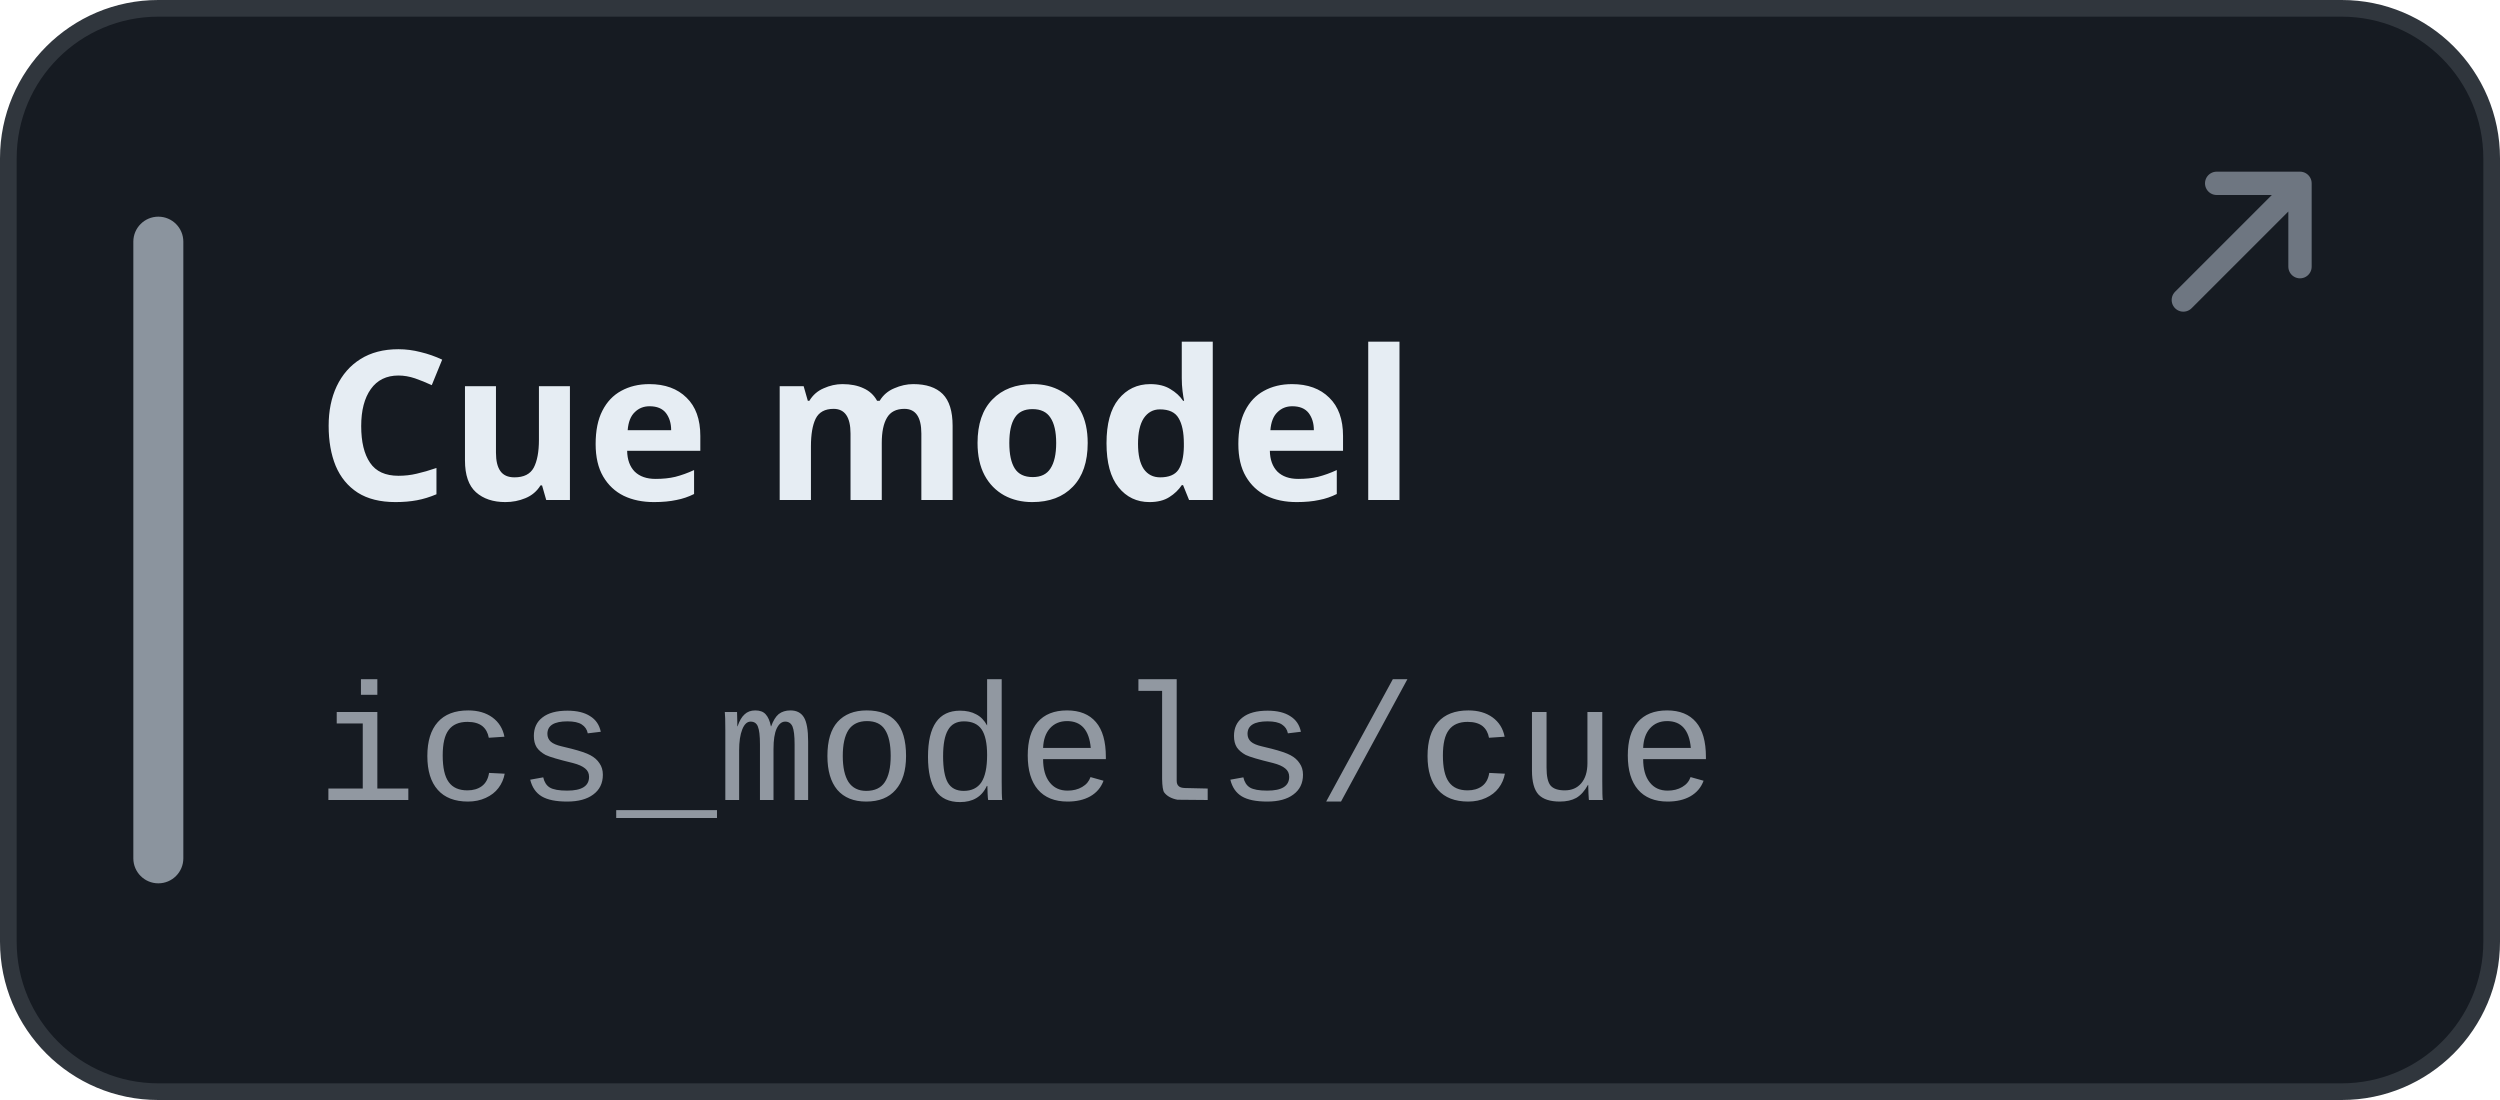
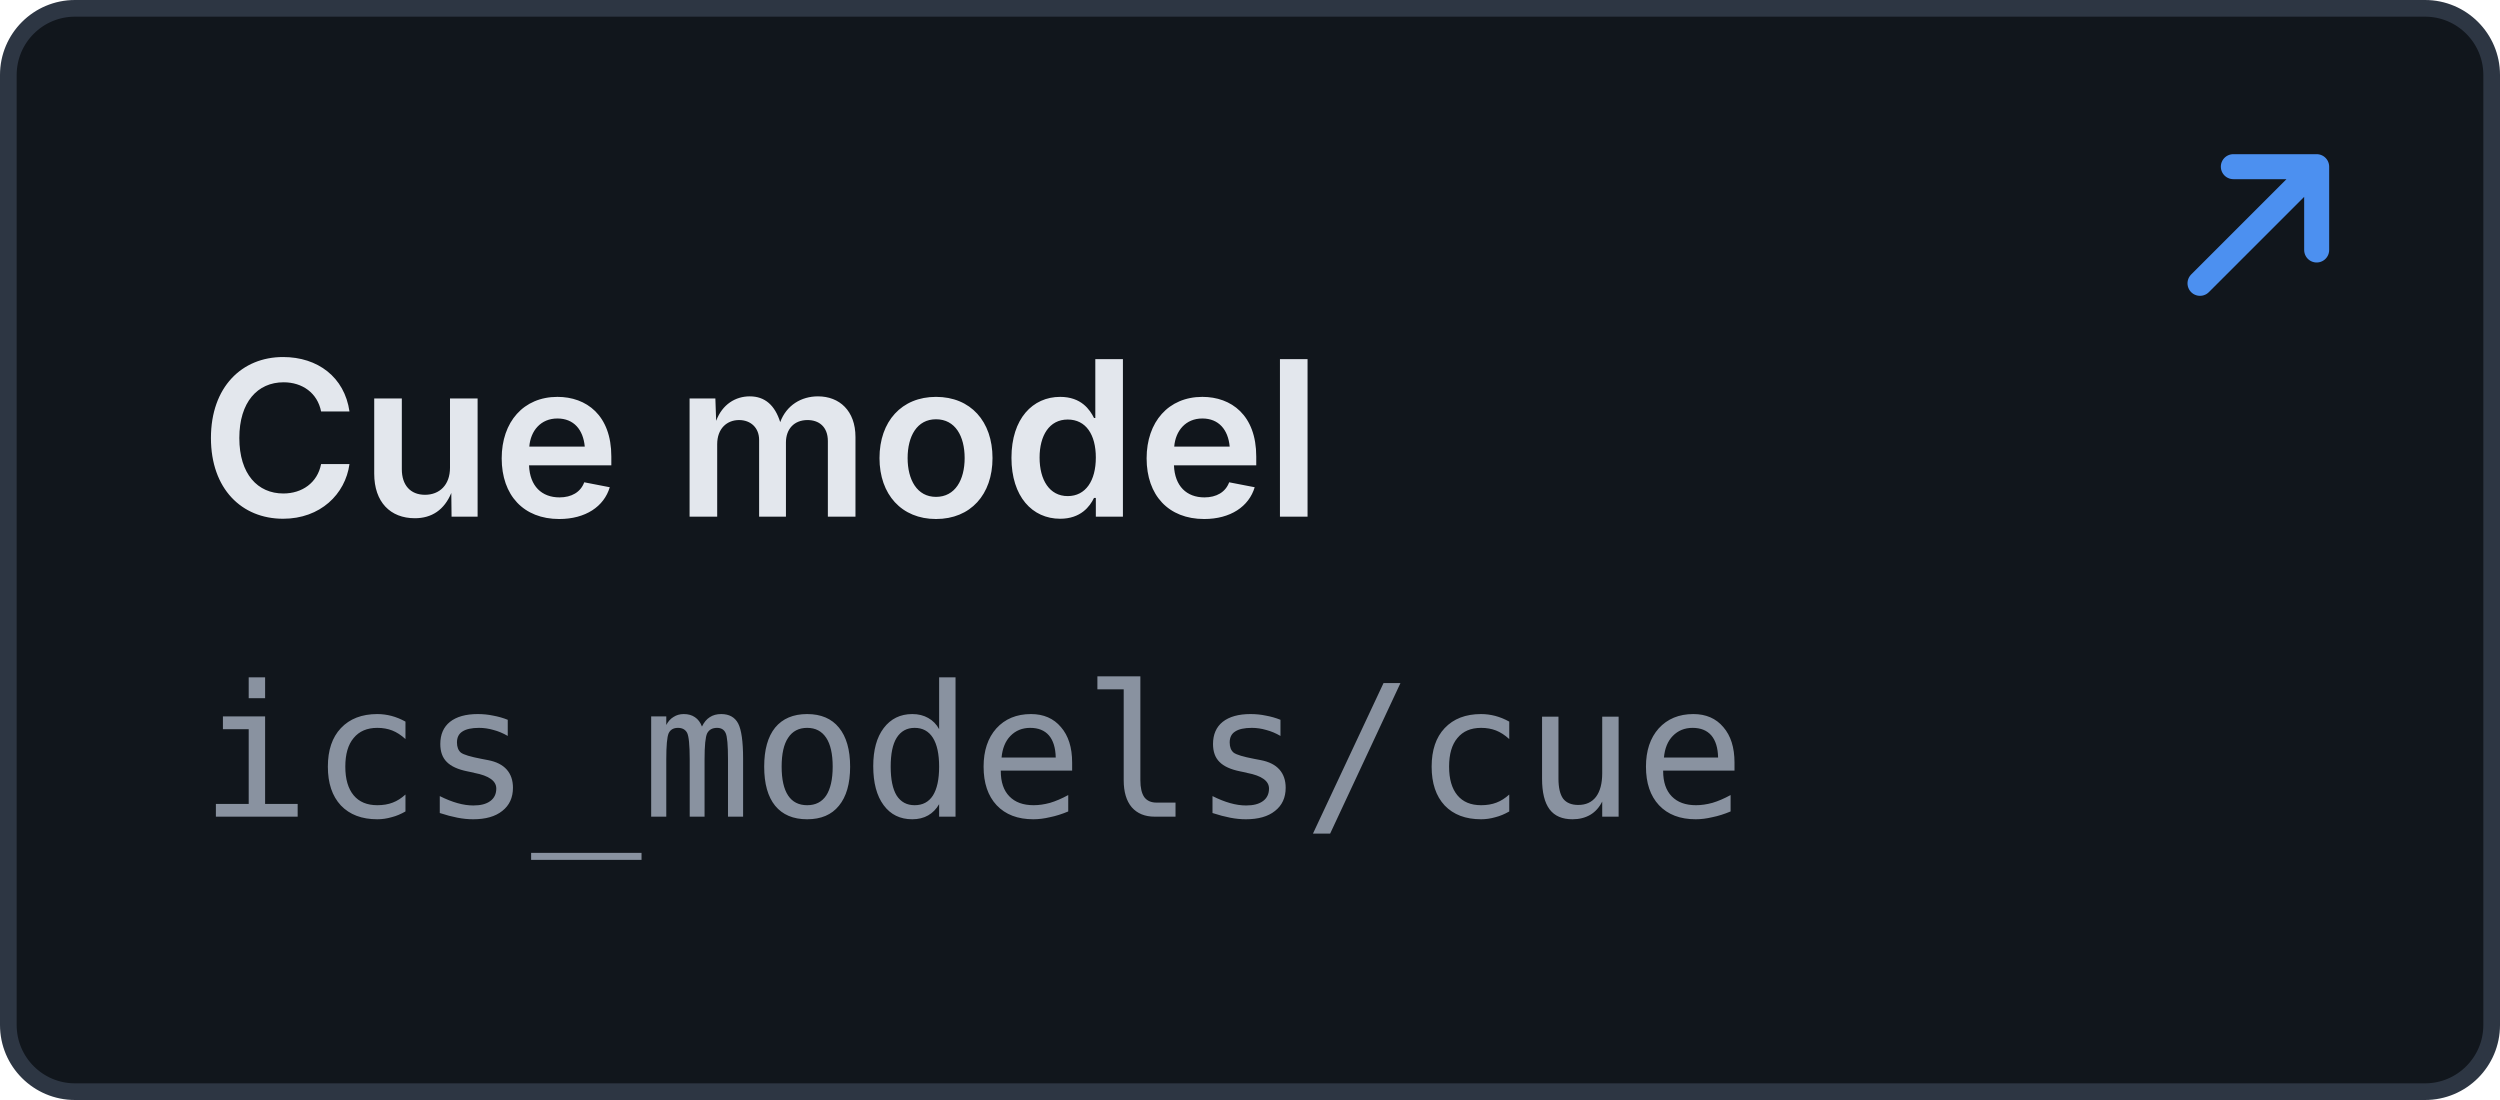
<svg xmlns="http://www.w3.org/2000/svg" width="150" height="66" viewBox="0 0 150 66" role="img" aria-label="Cue model: ics_models/cue">
-   <rect x="0.5" y="0.5" width="149" height="65" rx="9" fill="#161b22" stroke="#30363d" />
-   <rect x="8" y="13" width="3" height="40" rx="1.5" fill="#8b949e" />
-   <path d="M131 18 L138 11 M133 11 H138 V16" fill="none" stroke="#6e7681" stroke-width="1.4" stroke-linecap="round" stroke-linejoin="round" />
-   <text x="19" y="30" font-family="-apple-system, BlinkMacSystemFont, 'Segoe UI', 'Noto Sans', Helvetica, Arial, sans-serif" font-size="12.5" font-weight="700" fill="#e6edf3">Cue model</text>
-   <text x="19" y="48" font-family="ui-monospace, SFMono-Regular, 'SF Mono', Menlo, Consolas, 'Liberation Mono', monospace" font-size="10" fill="#9198a1">ics_models/cue</text>
+   <rect x="0.5" y="0.5" width="149" height="65" rx="4" fill="#11161C" stroke="#2D3643" />
+   <path d="M132 17 L139 10 M134 10 H139 V15" fill="none" stroke="#4C90F0" stroke-width="1.5" stroke-linecap="round" stroke-linejoin="round" />
+   <text x="12" y="31" font-family="Inter, system-ui, -apple-system, 'Segoe UI', Roboto, sans-serif" font-size="13" font-weight="600" fill="#E3E7ED">Cue model</text>
+   <text x="12" y="49" font-family="'JetBrains Mono', 'IBM Plex Mono', ui-monospace, Menlo, Consolas, monospace" font-size="11" fill="#8992A0">ics_models/cue</text>
</svg>
